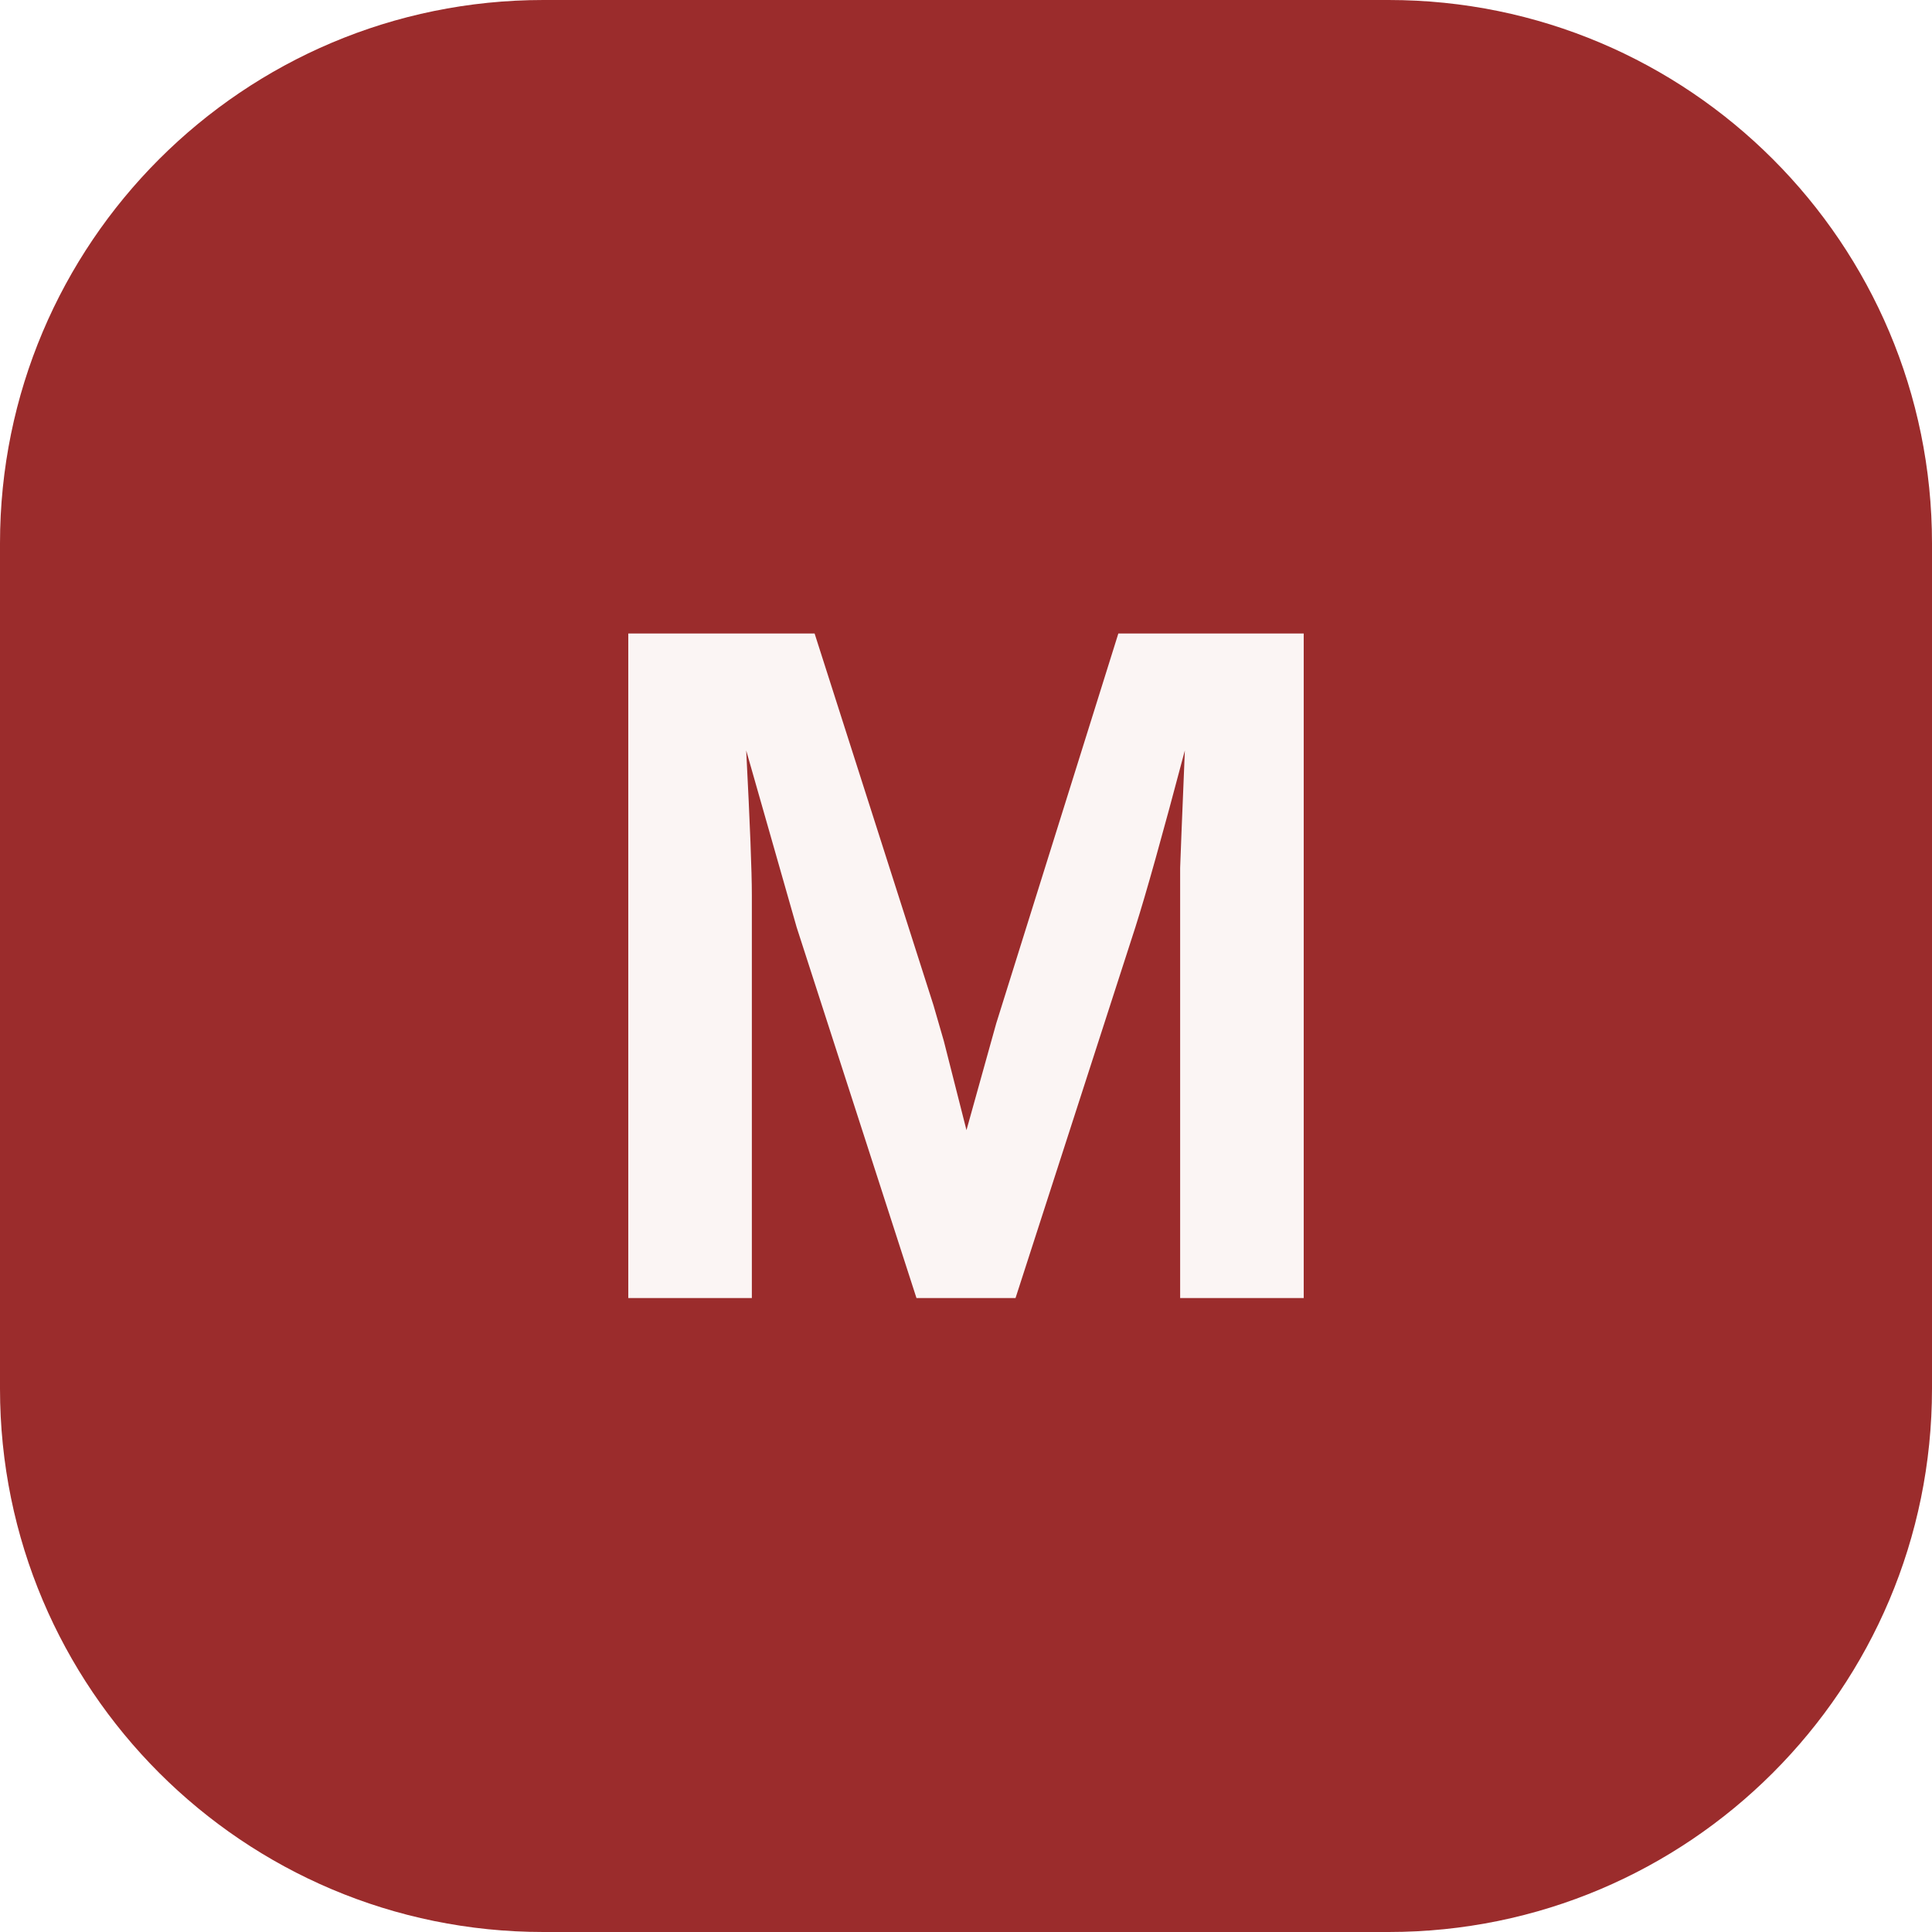
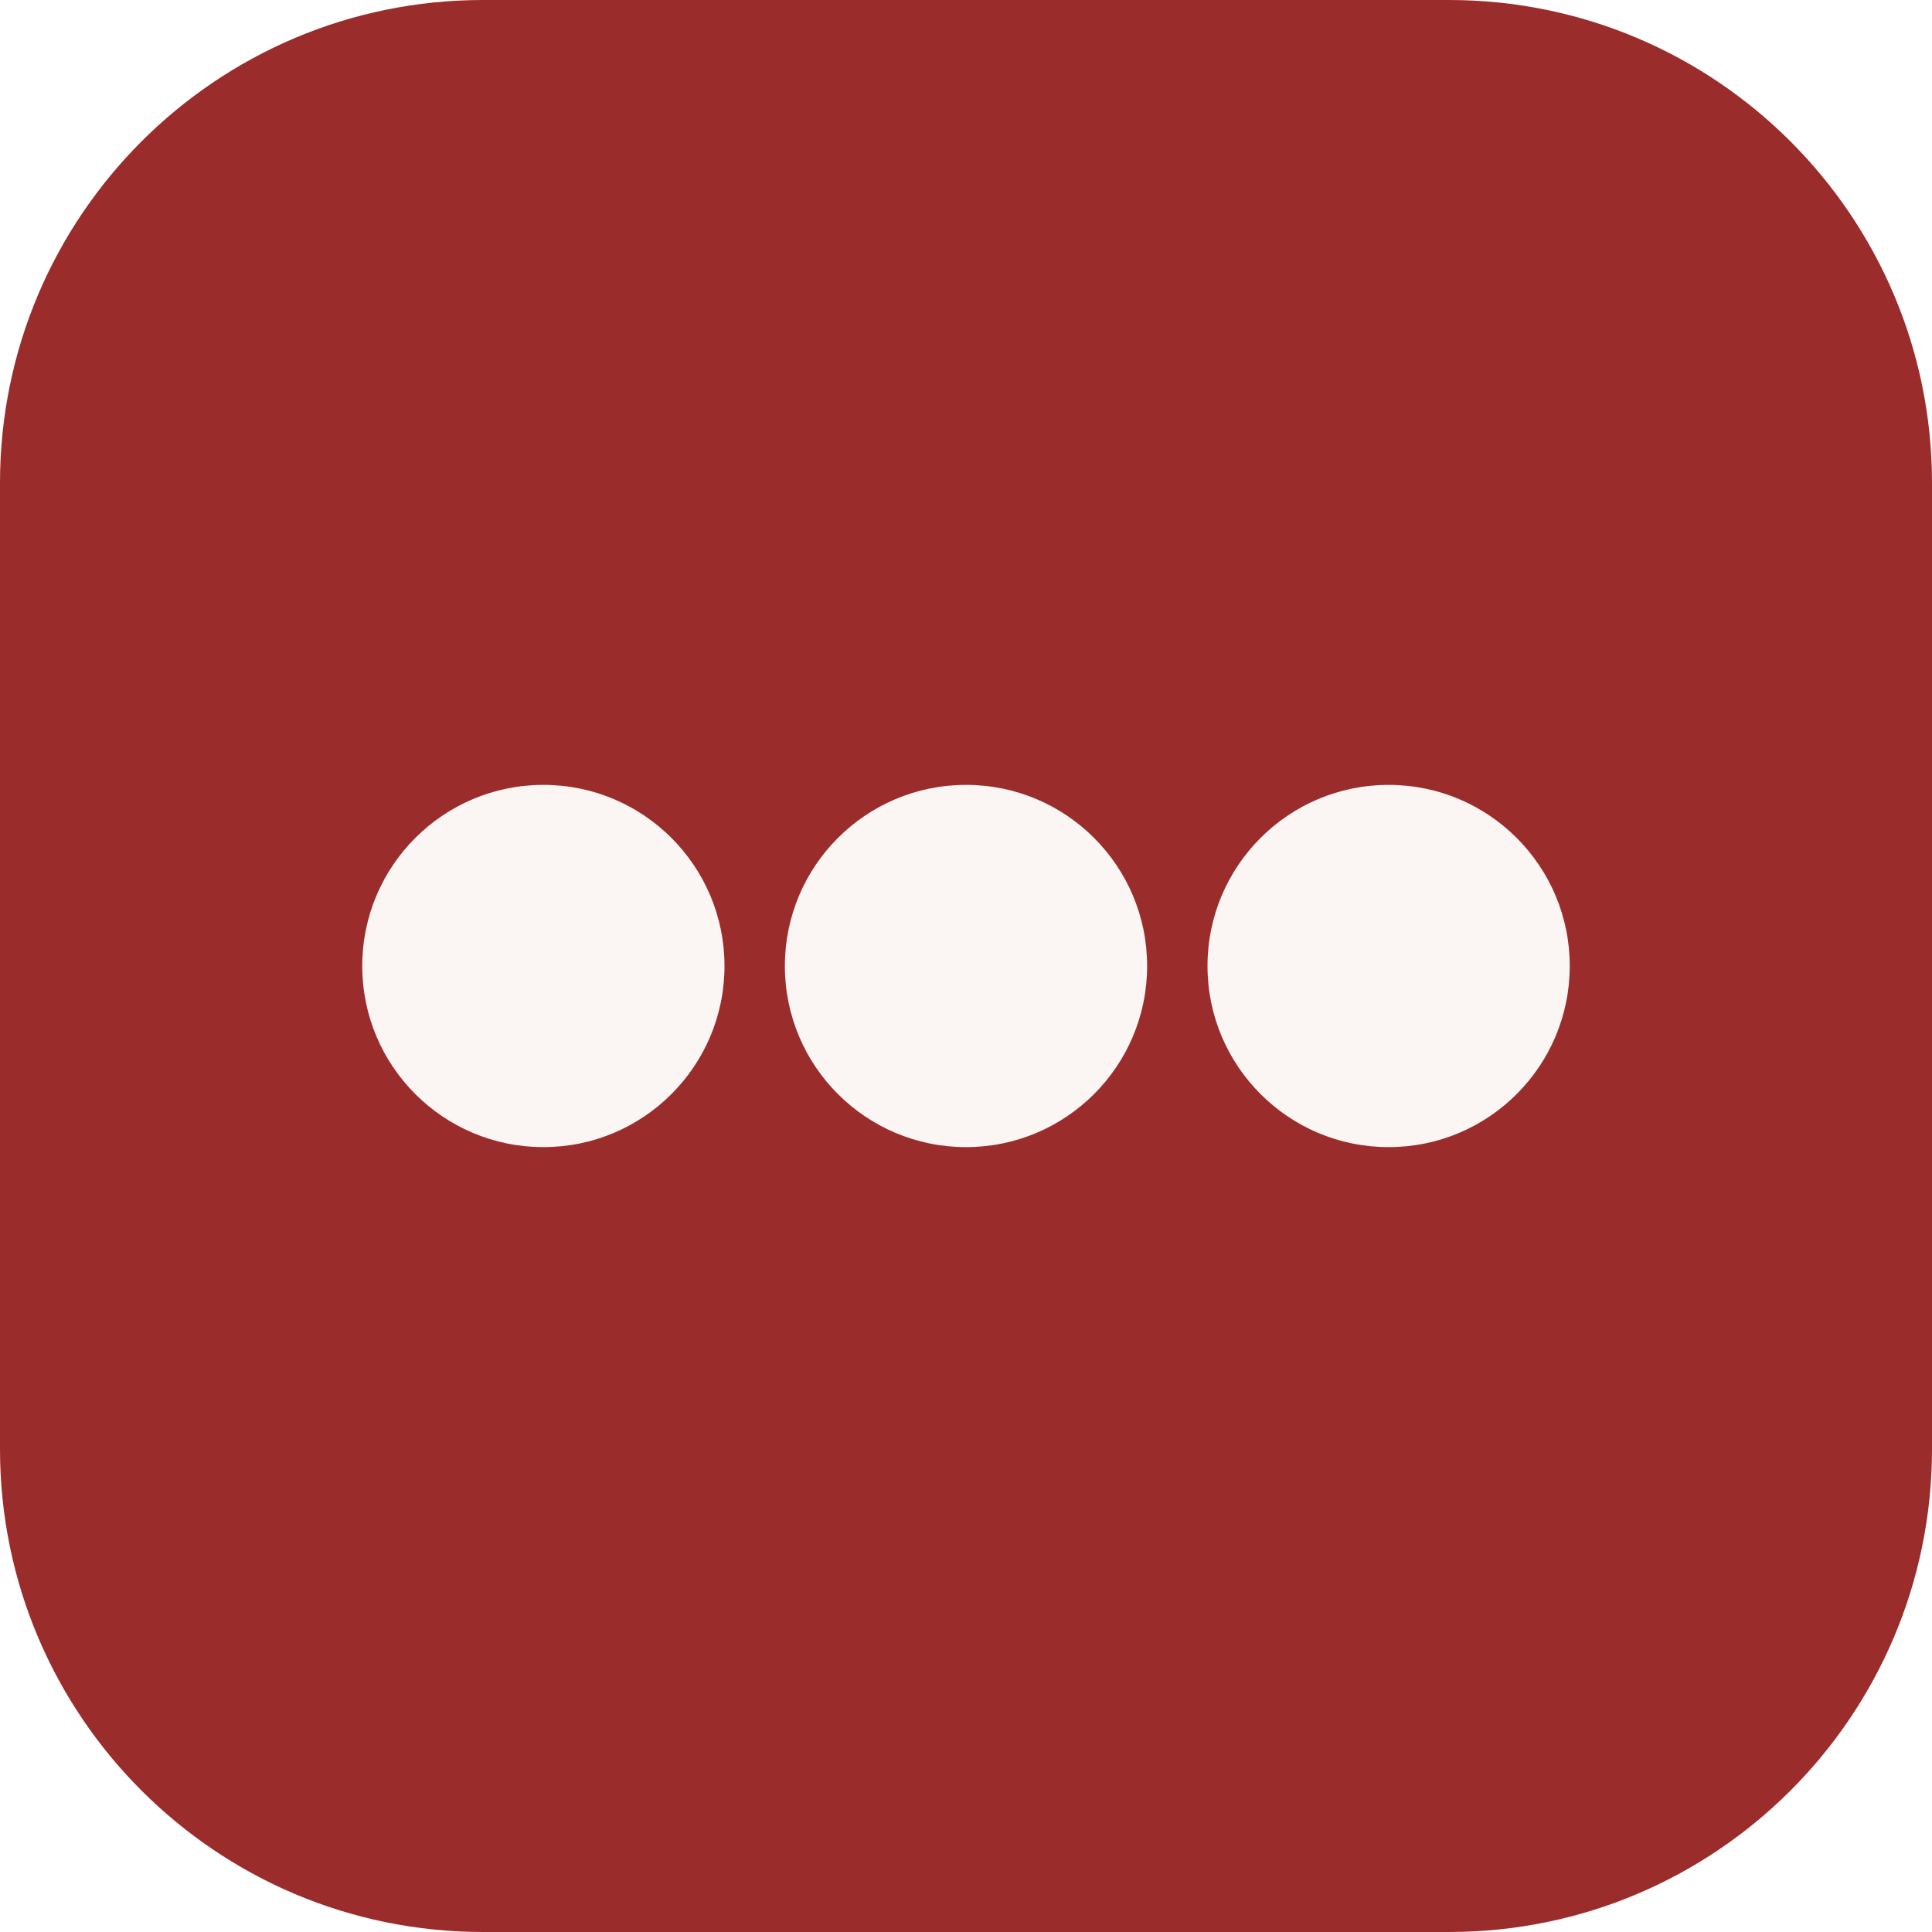
<svg xmlns="http://www.w3.org/2000/svg" viewBox="0 0 64 64">
-   <rect width="64" height="64" rx="18" fill="#9B2C2C" />
-   <text x="32" y="43" text-anchor="middle" font-family="Arial, sans-serif" font-size="32" font-weight="700" fill="#FBF5F4">M</text>
+   <rect width="64" height="64" rx="16" fill="#9B2C2C" />
+   <circle cx="18" cy="32" r="6" fill="#FBF5F4" />
+   <circle cx="32" cy="32" r="6" fill="#FBF5F4" />
+   <circle cx="46" cy="32" r="6" fill="#FBF5F4" />
</svg>
